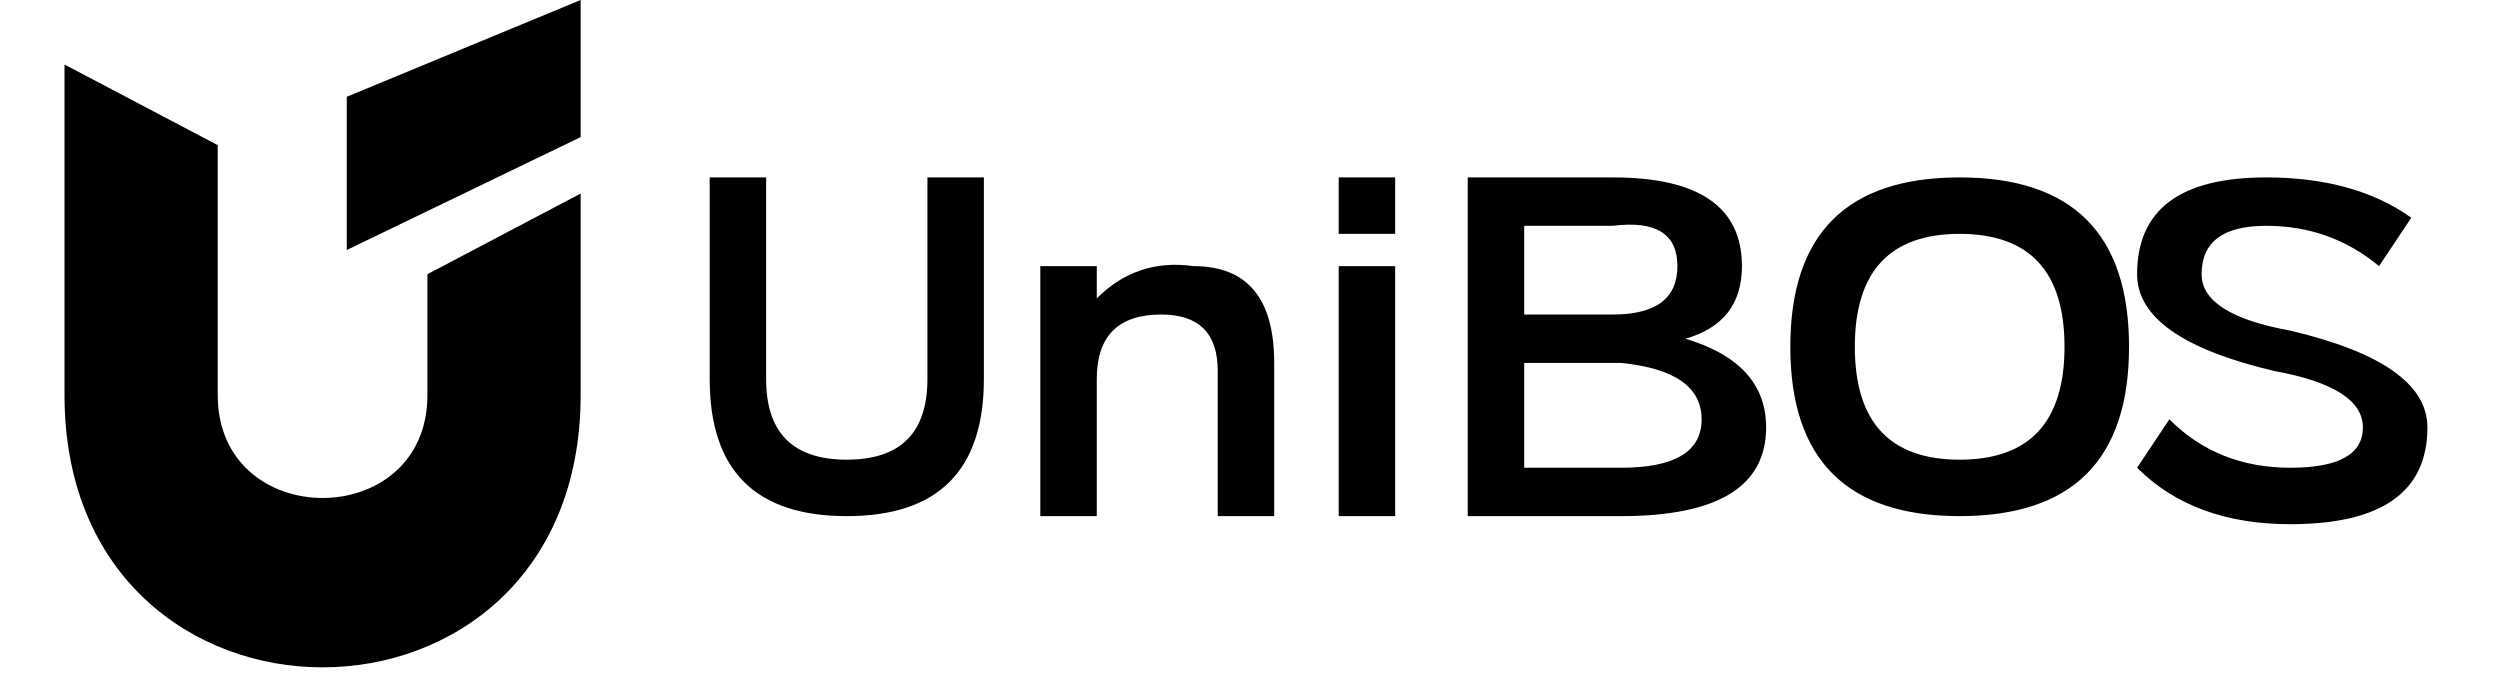
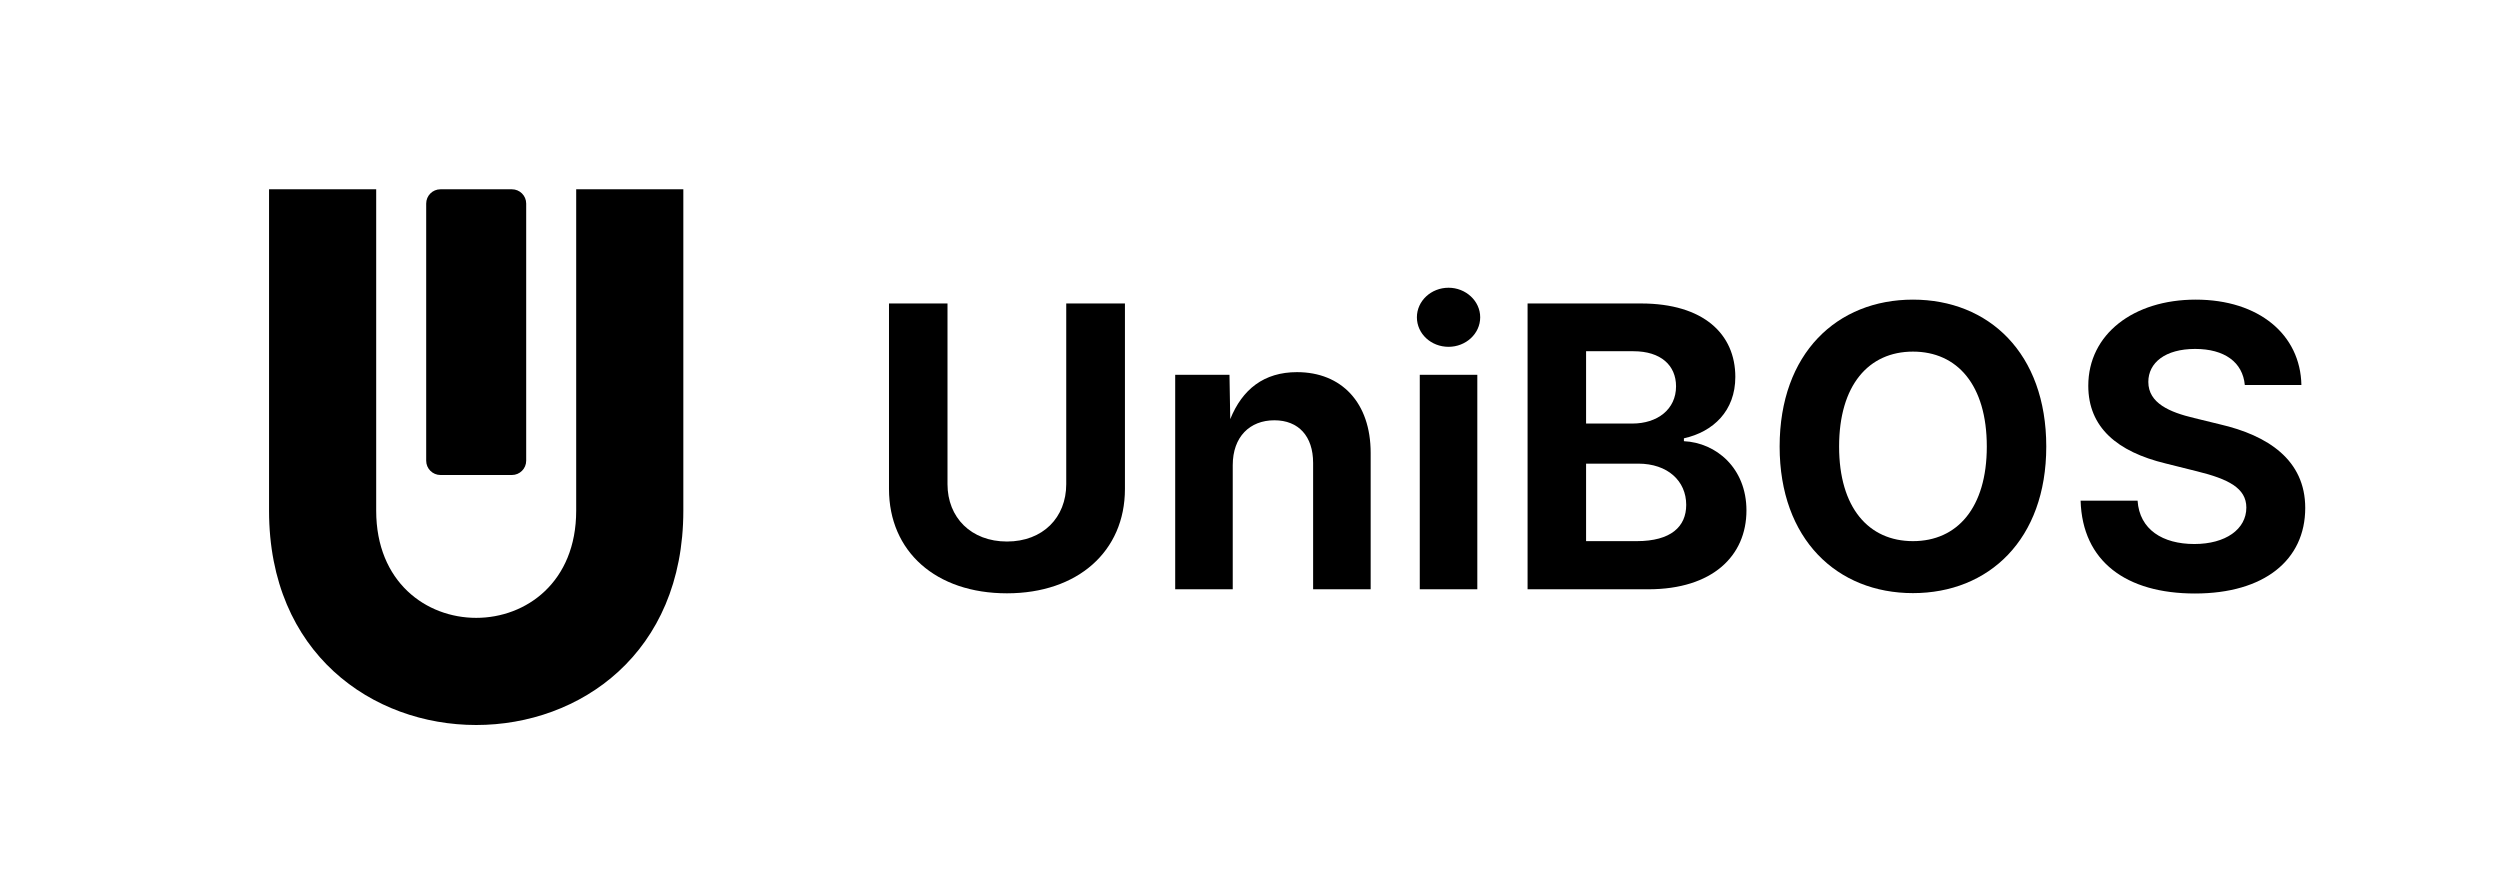
- <svg xmlns="http://www.w3.org/2000/svg" viewBox="0 0 310 86" role="img" aria-label="UniBOS">
-   <path fill="#000000" d="M8 8L27 18V49C27 66 53 66 53 49V34L72 24V49C72 94 8 94 8 49Z" />
-   <path fill="#000000" d="M43 12L72 0V17L43 31Z" />
-   <g transform="translate(88 22)" fill="#000000">
-     <path d="M0 0H7V25Q7 35 17 35T27 25V0H34V25Q34 42 17 42T0 25ZM41 11H48V15Q53 10 60 11Q70 11 70 23V42H63V24Q63 17 56 17Q48 17 48 25V42H41ZM78 11H85V42H78ZM78 0H85V7H78ZM94 0H112Q128 0 128 11Q128 18 121 20Q131 23 131 31Q131 42 113 42H94ZM101 6V17H112Q120 17 120 11T112 6ZM101 23V36H113Q123 36 123 30T113 23ZM155 0Q176 0 176 21T155 42Q134 42 134 21T155 0ZM155 7Q142 7 142 21T155 35Q168 35 168 21T155 7ZM211 5L207 11Q201 6 193 6Q185 6 185 12Q185 17 196 19Q213 23 213 31Q213 43 196 43Q184 43 177 36L181 30Q187 36 196 36Q205 36 205 31Q205 26 194 24Q177 20 177 12Q177 0 193 0Q204 0 211 5Z" fill-rule="evenodd" />
+ <svg xmlns="http://www.w3.org/2000/svg" viewBox="0 0 420 150" role="img" aria-label="UniBOS">
+   <g transform="translate(8 15) scale(1.2)">
+     <path d="M31 14H46V59C46 79 74 79 74 59V14H89V59C89 99 31 99 31 59Z" fill="#000000" />
+     <rect x="53" y="14" width="14" height="40" rx="2" fill="#000000" />
+   </g>
+   <g fill="#000000" transform="translate(145 99) scale(0.03222656 -0.03222656)">
+     <path transform="translate(0 0)" d="M750 -21C1118 -21 1365 197 1365 523V1490H1059V548C1059 374 937 249 750 249C563 249 440 374 440 548V1490H135V523C135 197 379 -21 750 -21Z" />
+     <path transform="translate(1499 0)" d="M428 647C428 795 517 881 645 881C771 881 847 798 847 659V0H1147V711C1147 973 995 1132 763 1132C591 1132 478 1043 415 887L411 1118H128V0H428Z" />
+     <path transform="translate(2774 0)" d="M128 0H428V1118H128ZM278 1264C368 1264 443 1332 443 1418C443 1503 368 1572 278 1572C187 1572 113 1503 113 1418C113 1332 187 1264 278 1264Z" />
+     <path transform="translate(3329 0)" d="M135 0H764C1100 0 1276 175 1276 411C1276 632 1118 764 950 772V787C1103 821 1218 930 1218 1107C1218 1330 1053 1490 726 1490H135ZM440 251V655H712C865 655 962 565 962 440C962 327 883 251 704 251ZM440 864V1241H687C830 1241 909 1167 909 1058C909 938 812 864 681 864Z" />
+     <path transform="translate(4684 0)" d="M789 -20C1184 -20 1484 259 1484 744C1484 1231 1184 1510 789 1510C394 1510 94 1231 94 744C94 260 394 -20 789 -20ZM789 251C558 251 404 425 404 744C404 1064 558 1239 789 1239C1020 1239 1174 1065 1174 744C1174 425 1020 251 789 251Z" />
+     <path transform="translate(6262 0)" d="M681 -22C1043 -22 1256 153 1256 424C1256 674 1062 802 811 860L676 893C550 923 438 970 438 1081C438 1181 526 1253 682 1253C835 1253 930 1184 941 1065H1236C1231 1327 1015 1510 685 1510C361 1510 125 1330 125 1061C125 844 276 717 528 656L692 615C854 575 949 528 949 426C949 313 841 236 678 236C513 236 392 311 382 462H85C94 145 323 -22 681 -22Z" />
  </g>
</svg>
